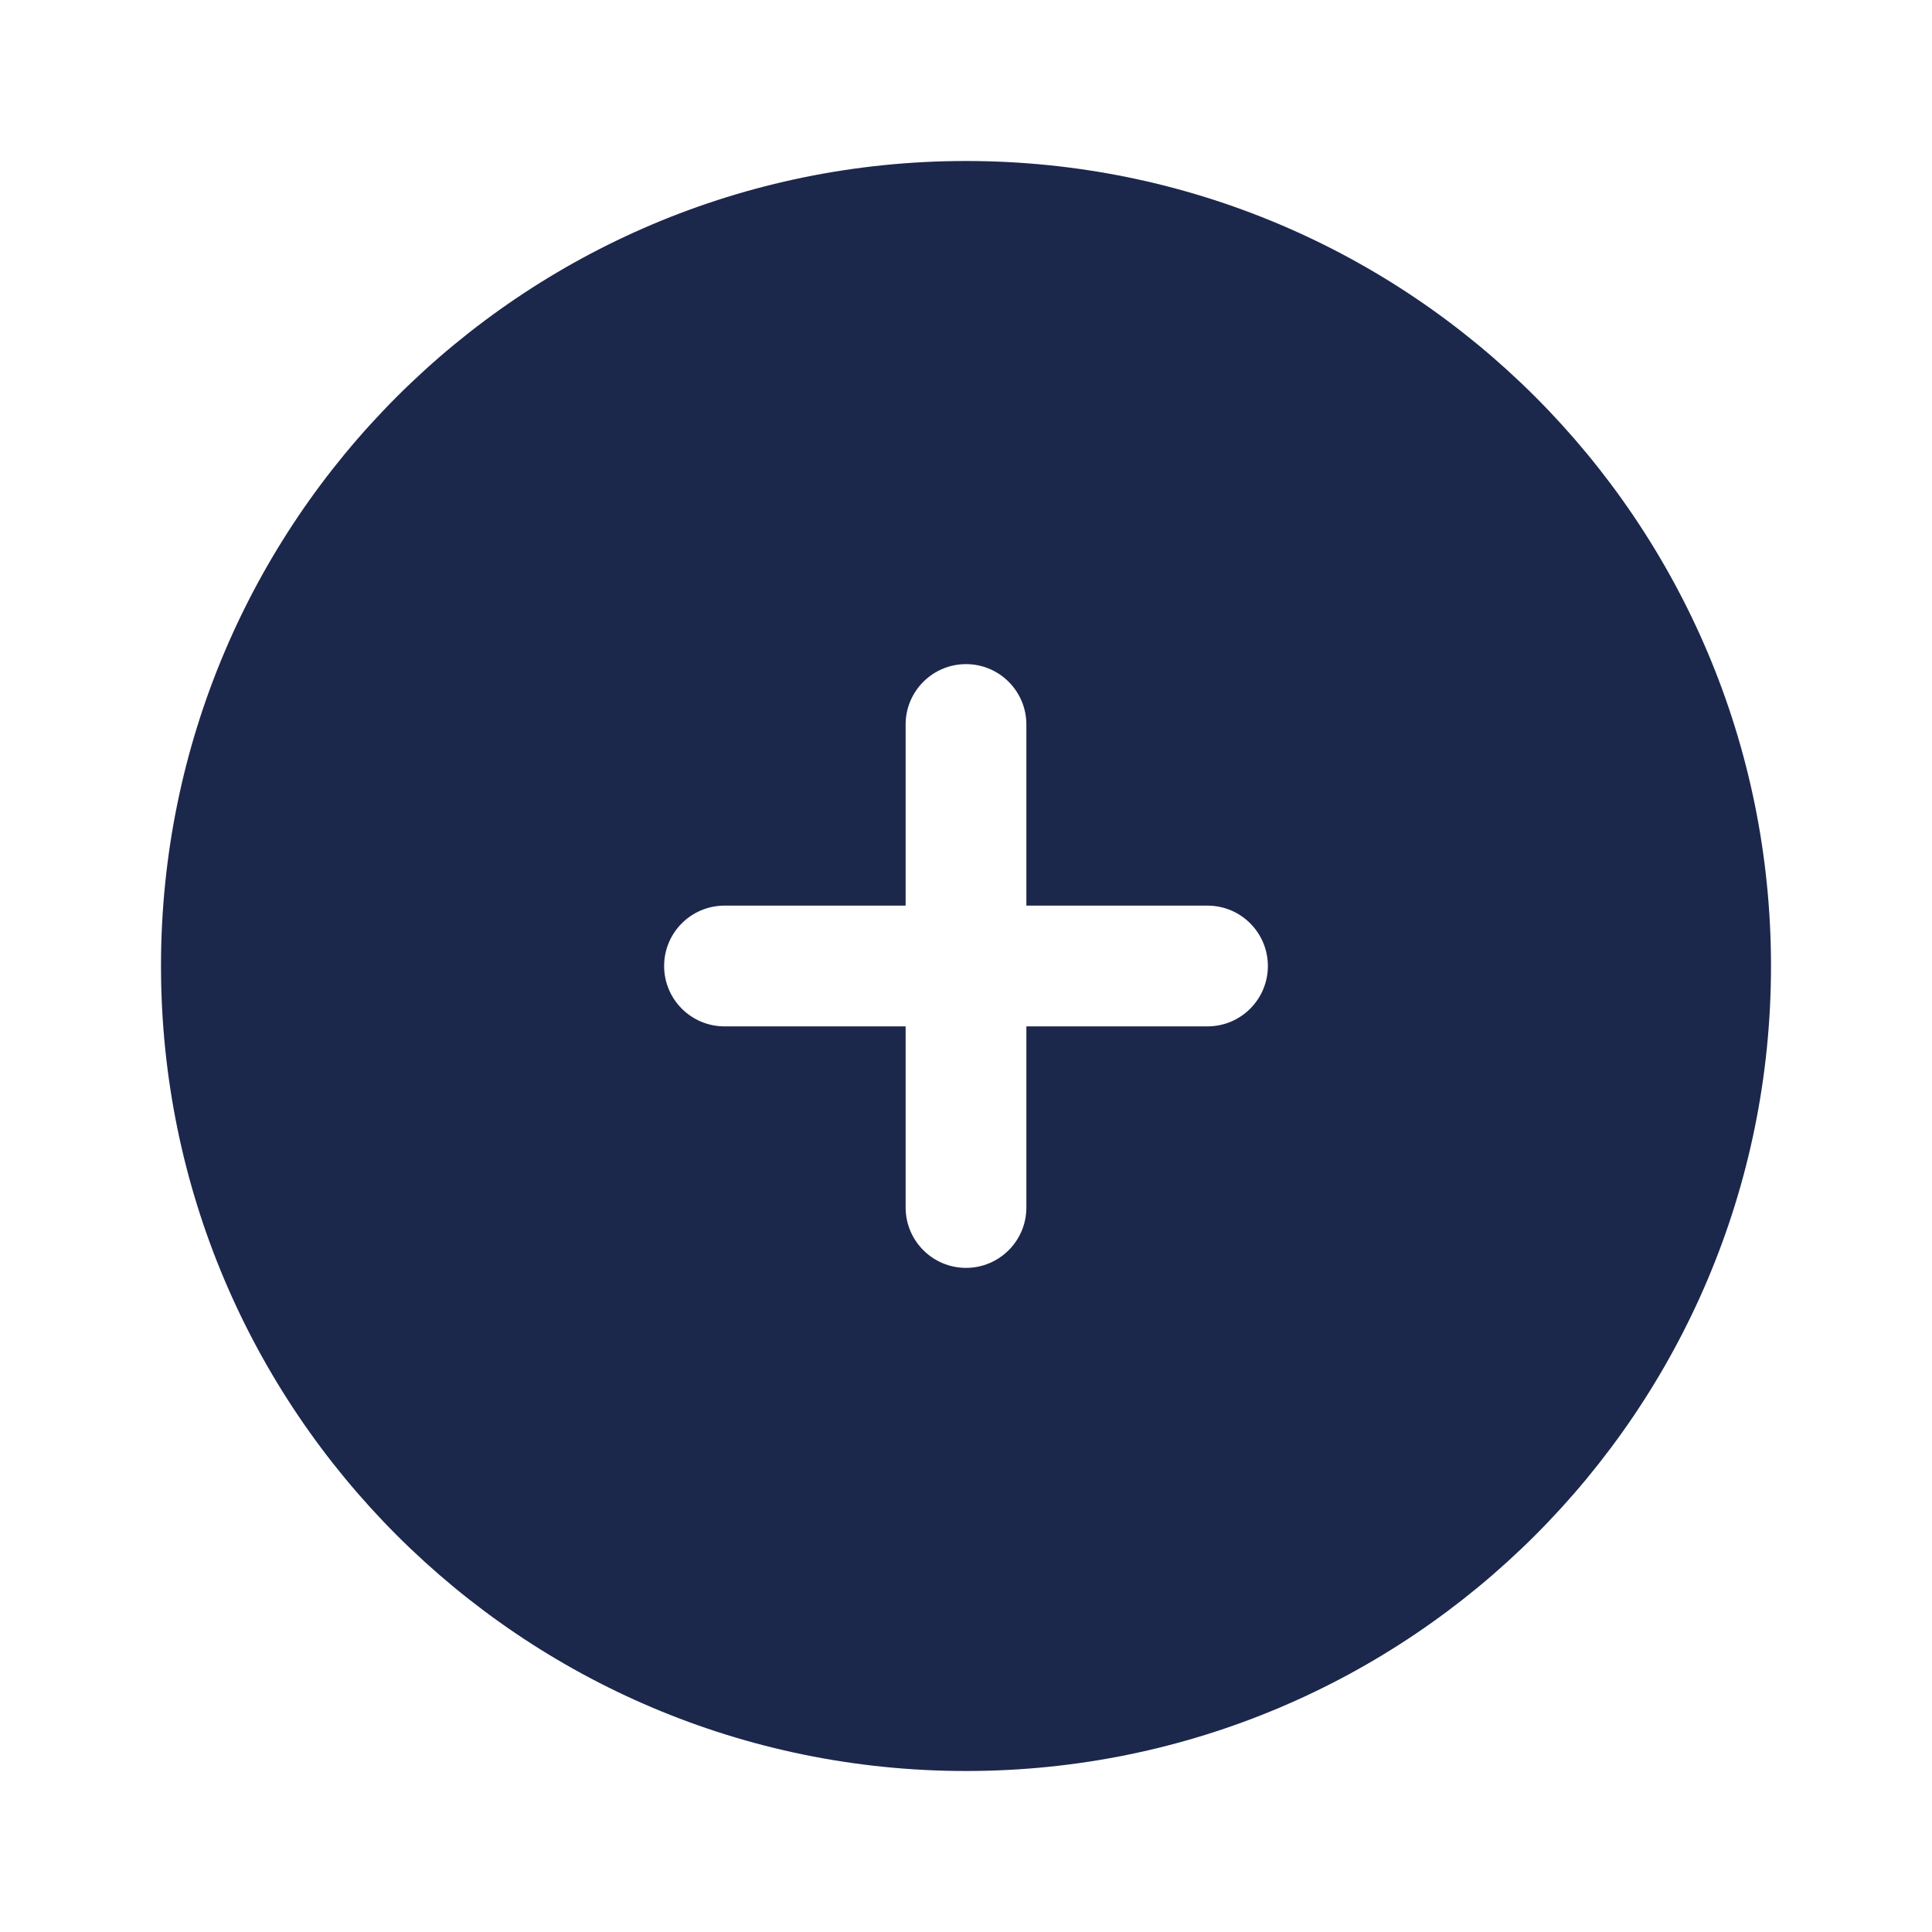
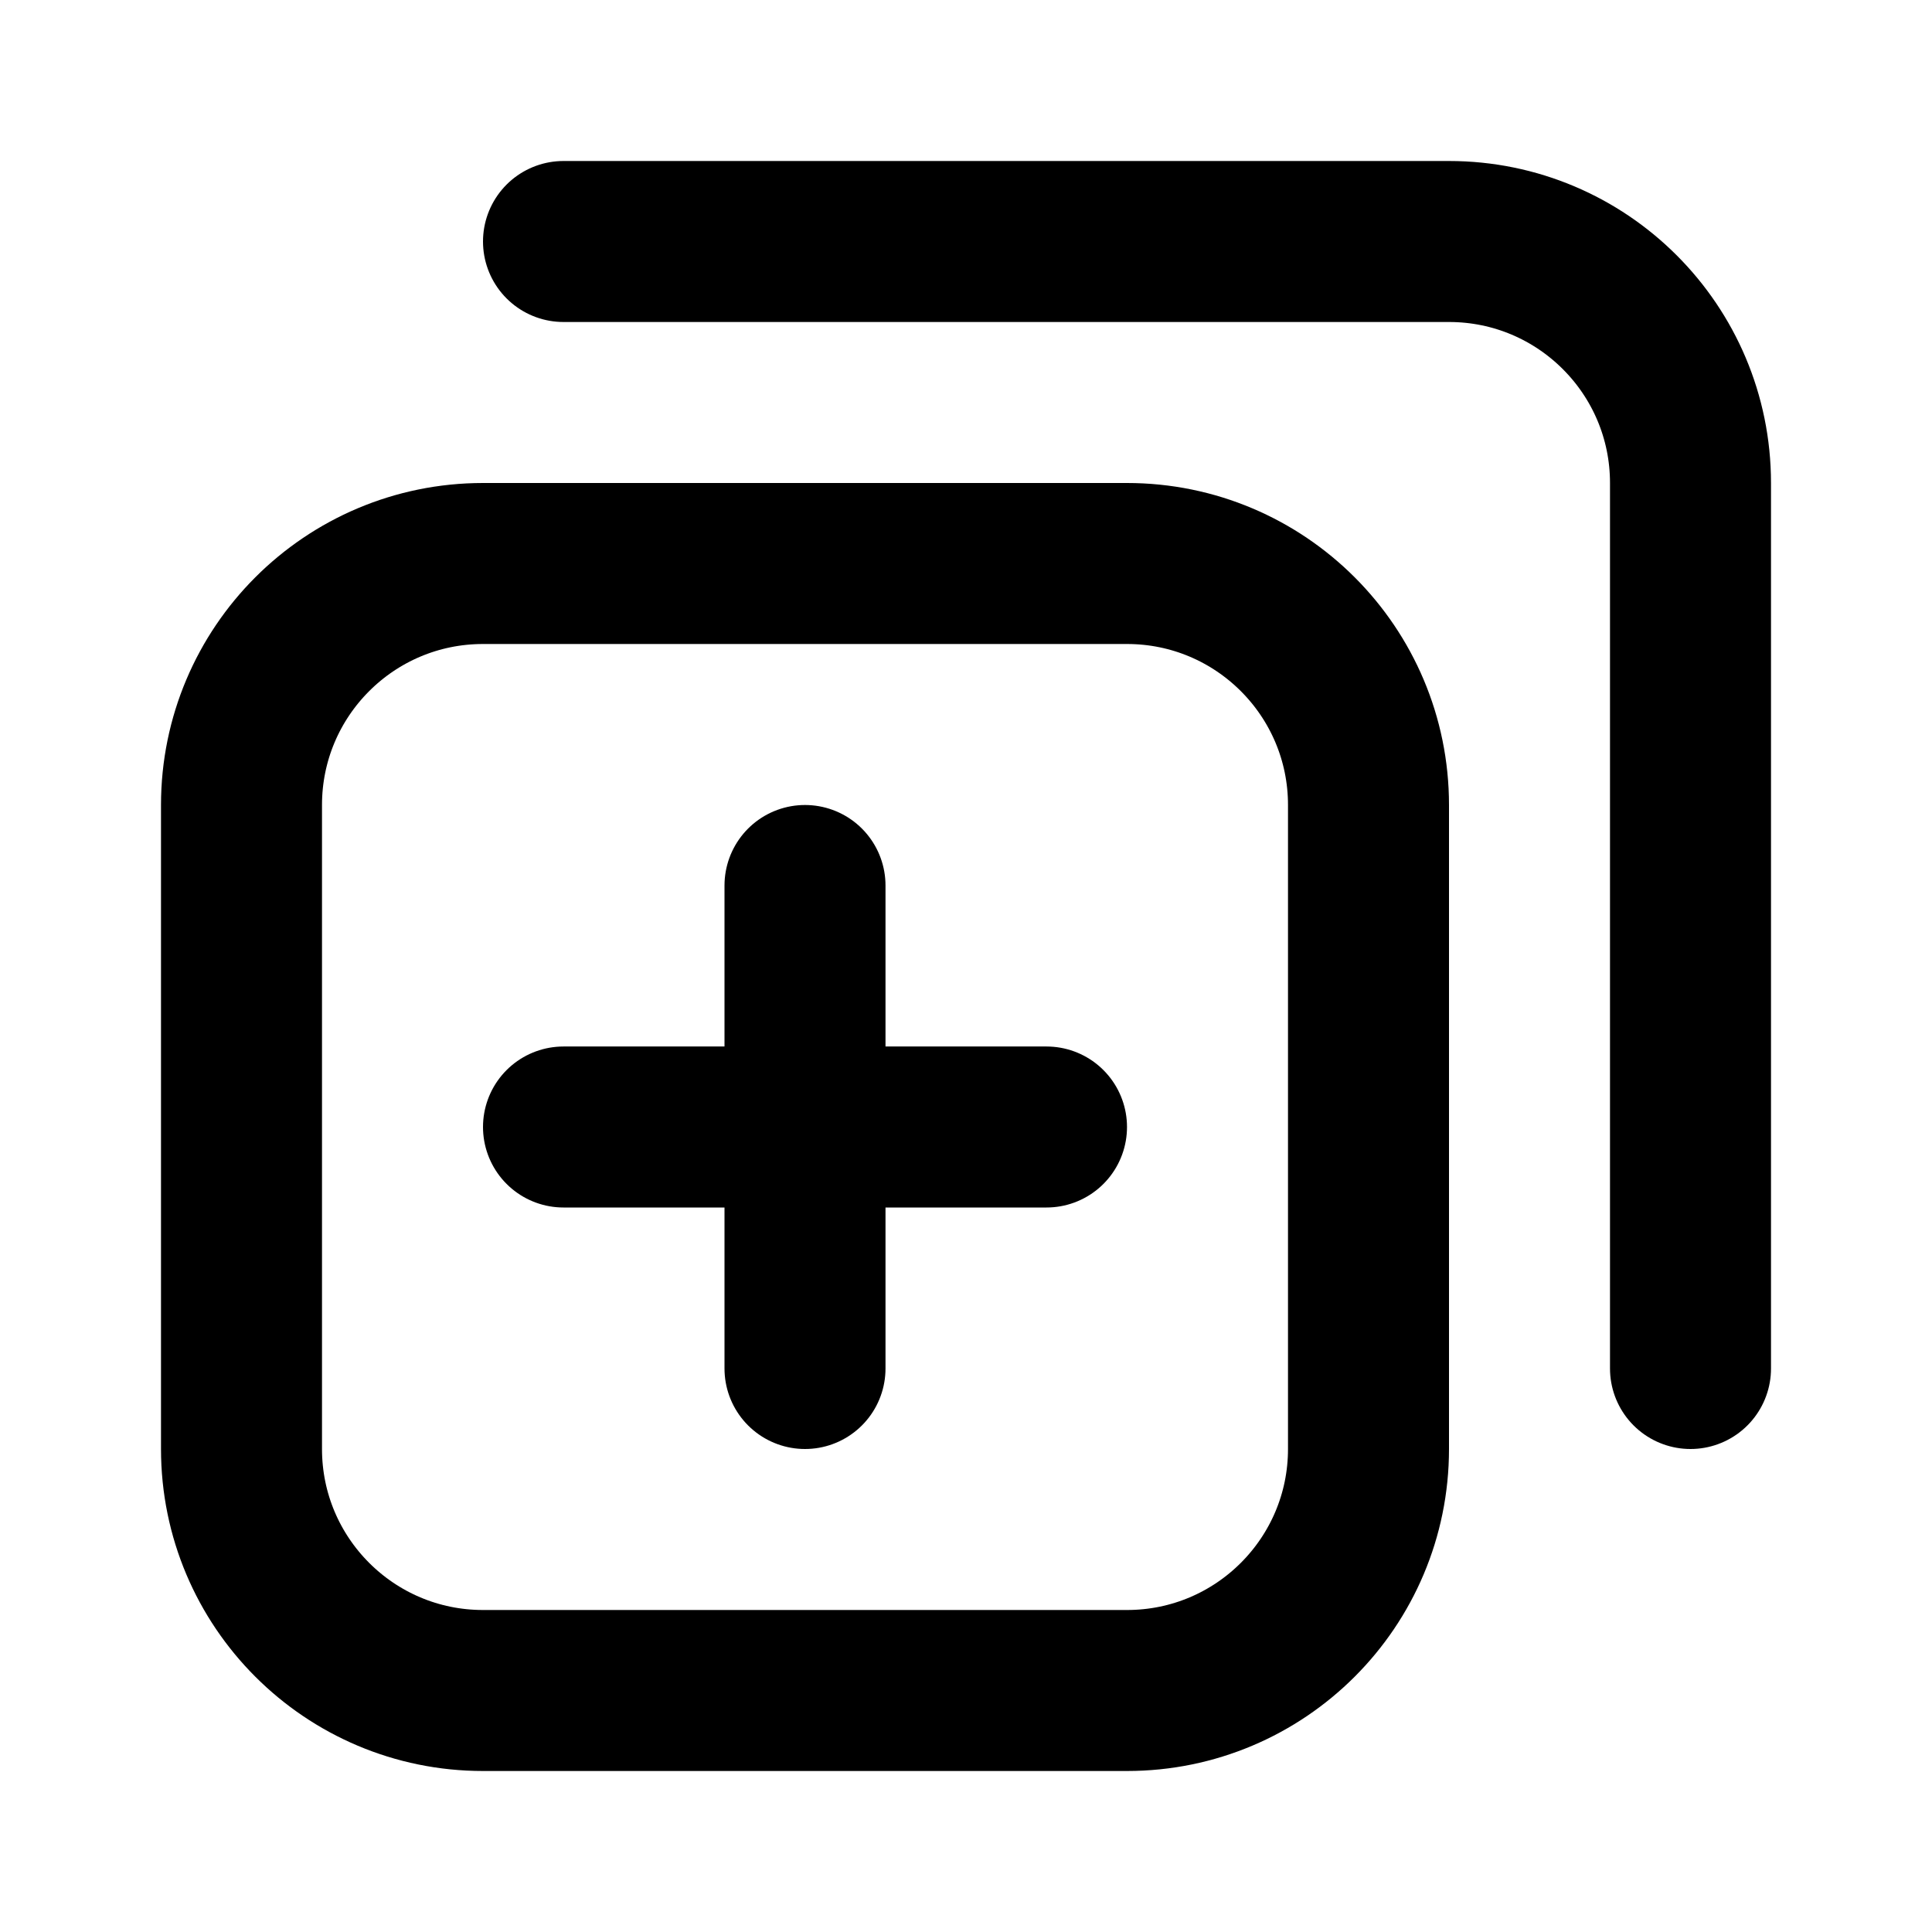
<svg xmlns="http://www.w3.org/2000/svg" width="800px" height="800px" viewBox="0 0 24 24" fill="none">
-   <path fill-rule="evenodd" clip-rule="evenodd" d="M12 22C17.523 22 22 17.523 22 12C22 6.477 17.523 2 12 2C6.477 2 2 6.477 2 12C2 17.523 6.477 22 12 22ZM12.75 9C12.75 8.586 12.414 8.25 12 8.25C11.586 8.25 11.25 8.586 11.25 9L11.25 11.25H9C8.586 11.25 8.25 11.586 8.25 12C8.25 12.414 8.586 12.75 9 12.75H11.25V15C11.25 15.414 11.586 15.75 12 15.75C12.414 15.75 12.75 15.414 12.75 15L12.75 12.75H15C15.414 12.75 15.75 12.414 15.75 12C15.75 11.586 15.414 11.25 15 11.25H12.75V9Z" fill="#1C274C" />
+   <path d="M3 10C3 8.343 4.343 7 6 7H14C15.657 7 17 8.343 17 10V18C17 19.657 15.657 21 14 21H6C4.343 21 3 19.657 3 18V10Z" stroke="#000000" stroke-width="2" stroke-linecap="round" stroke-linejoin="round" />
+   <path d="M10 14V11M10 14V17M10 14H13M10 14H7" stroke="#000000" stroke-width="2" stroke-linecap="round" stroke-linejoin="round" />
+   <path d="M7 3L18 3C19.657 3 21 4.343 21 6L21 17" stroke="#000000" stroke-width="2" stroke-linecap="round" stroke-linejoin="round" />
</svg>
